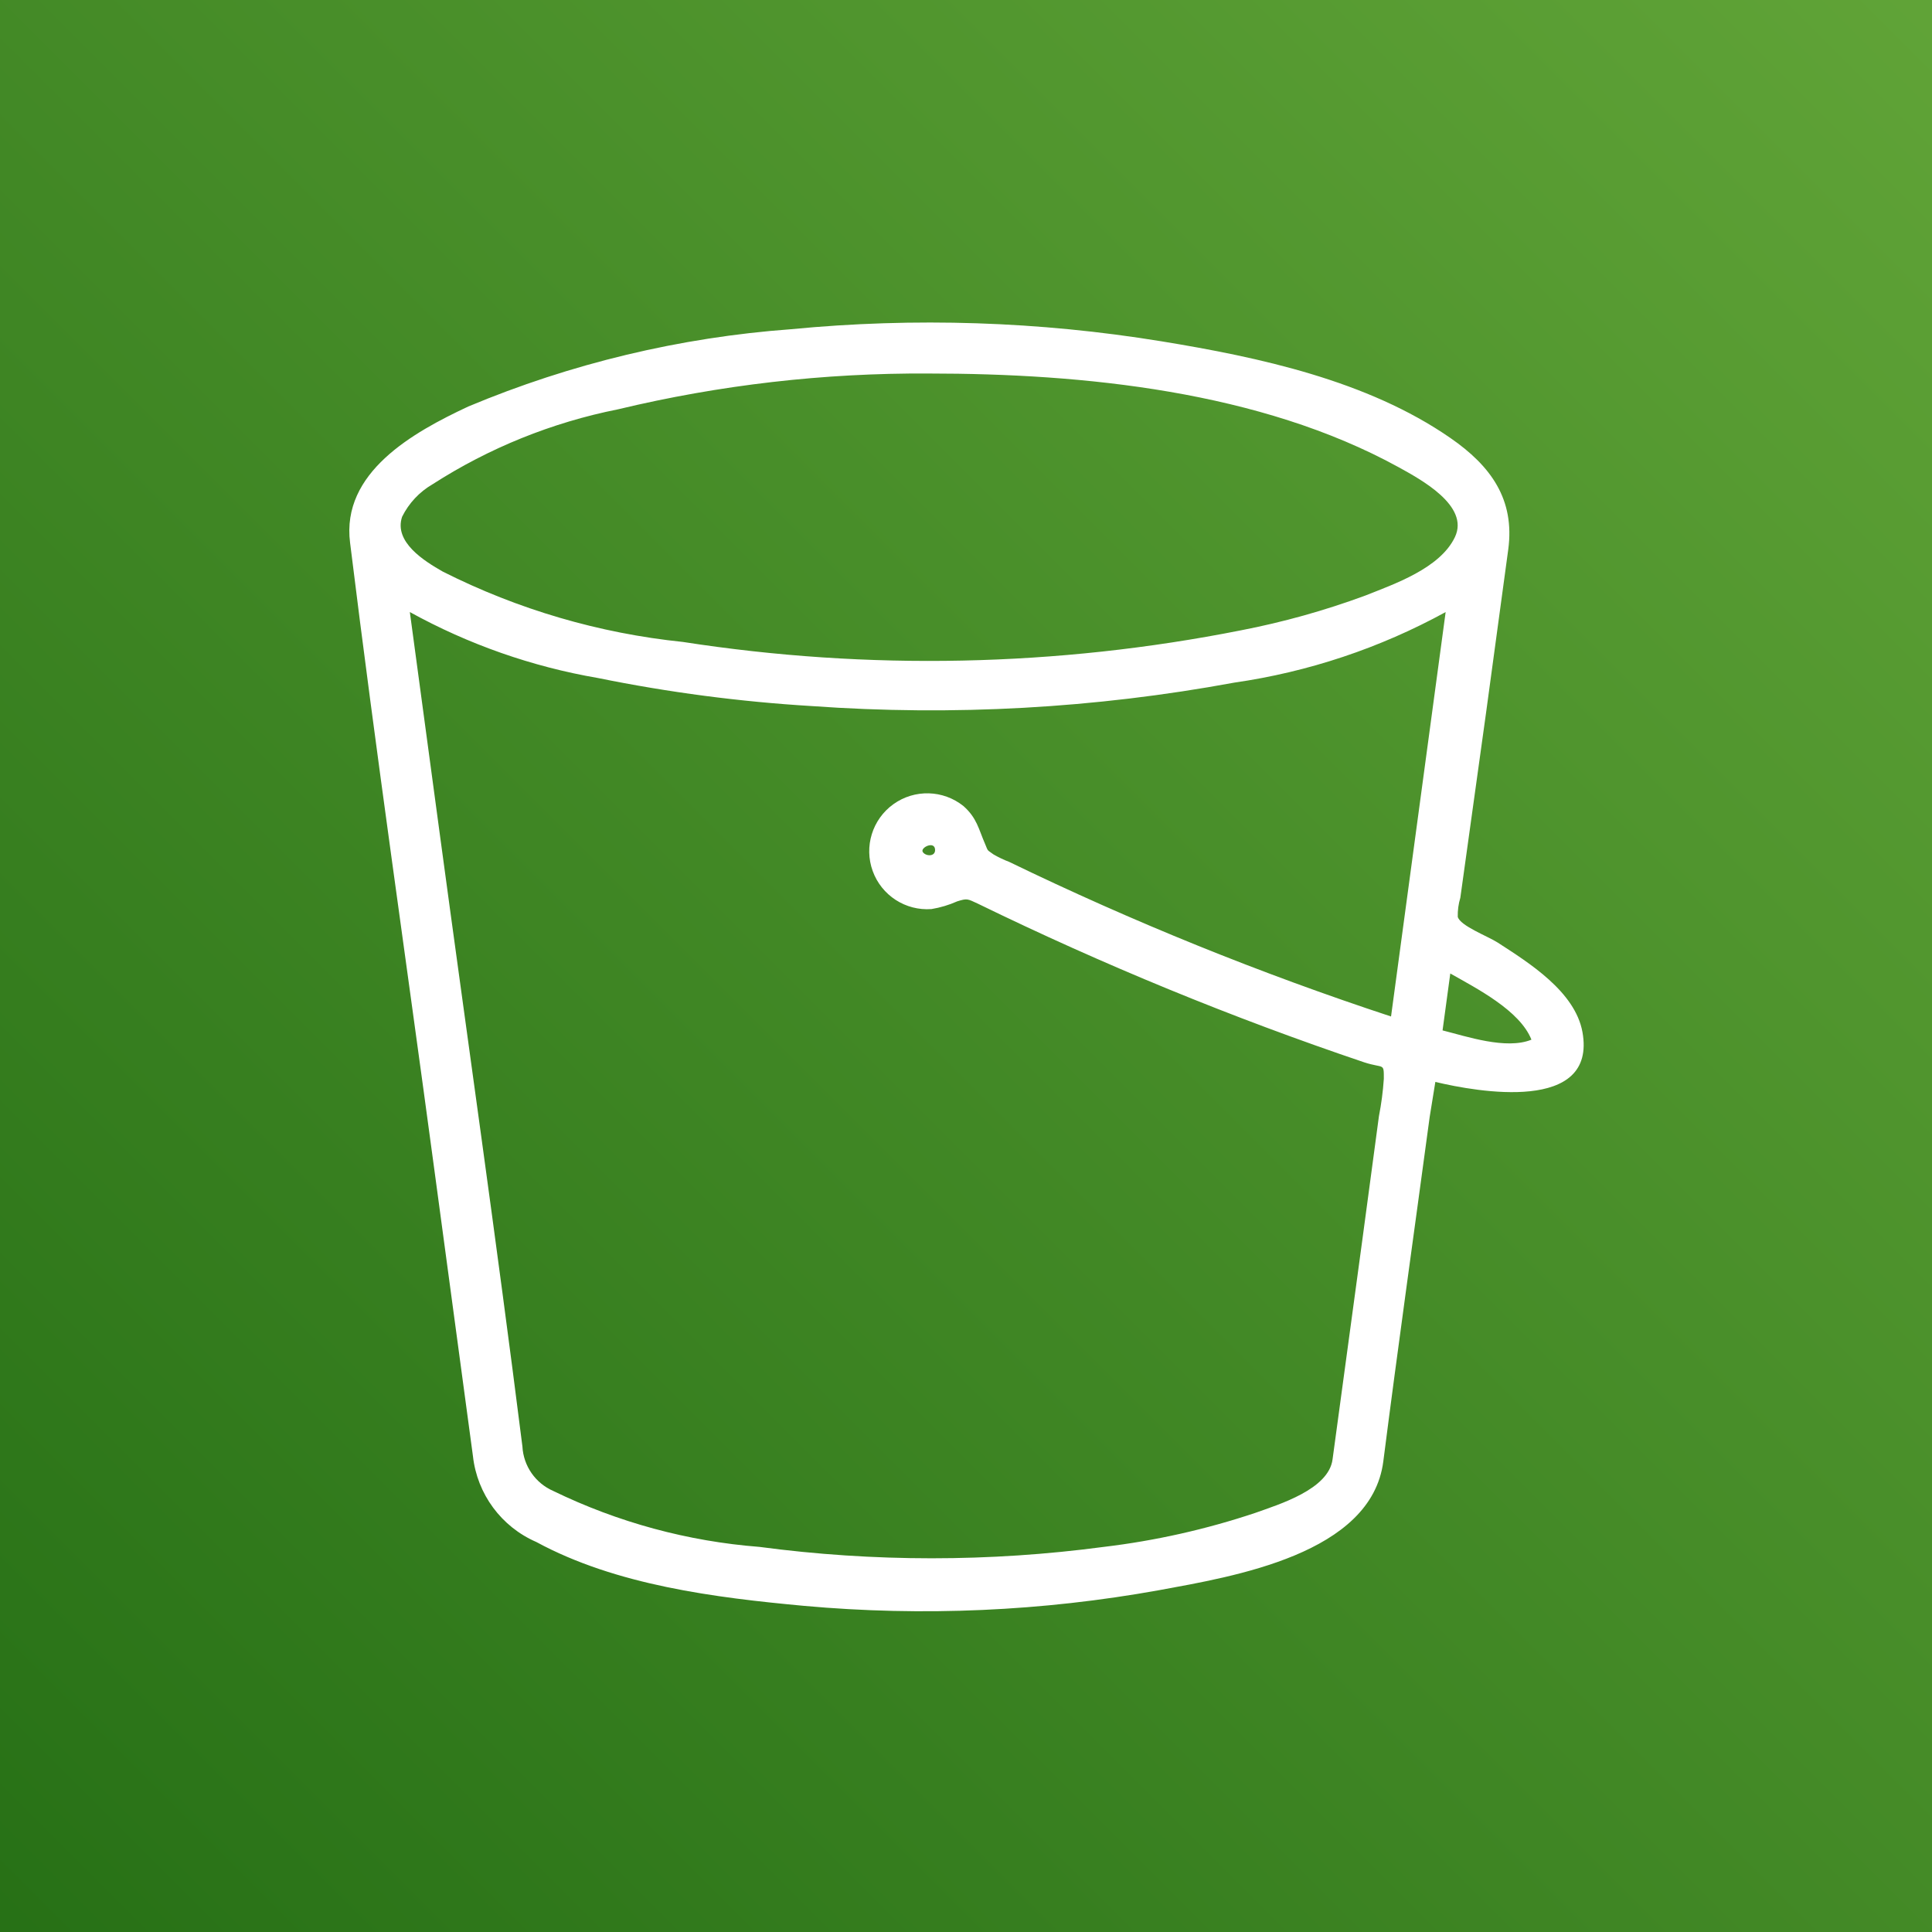
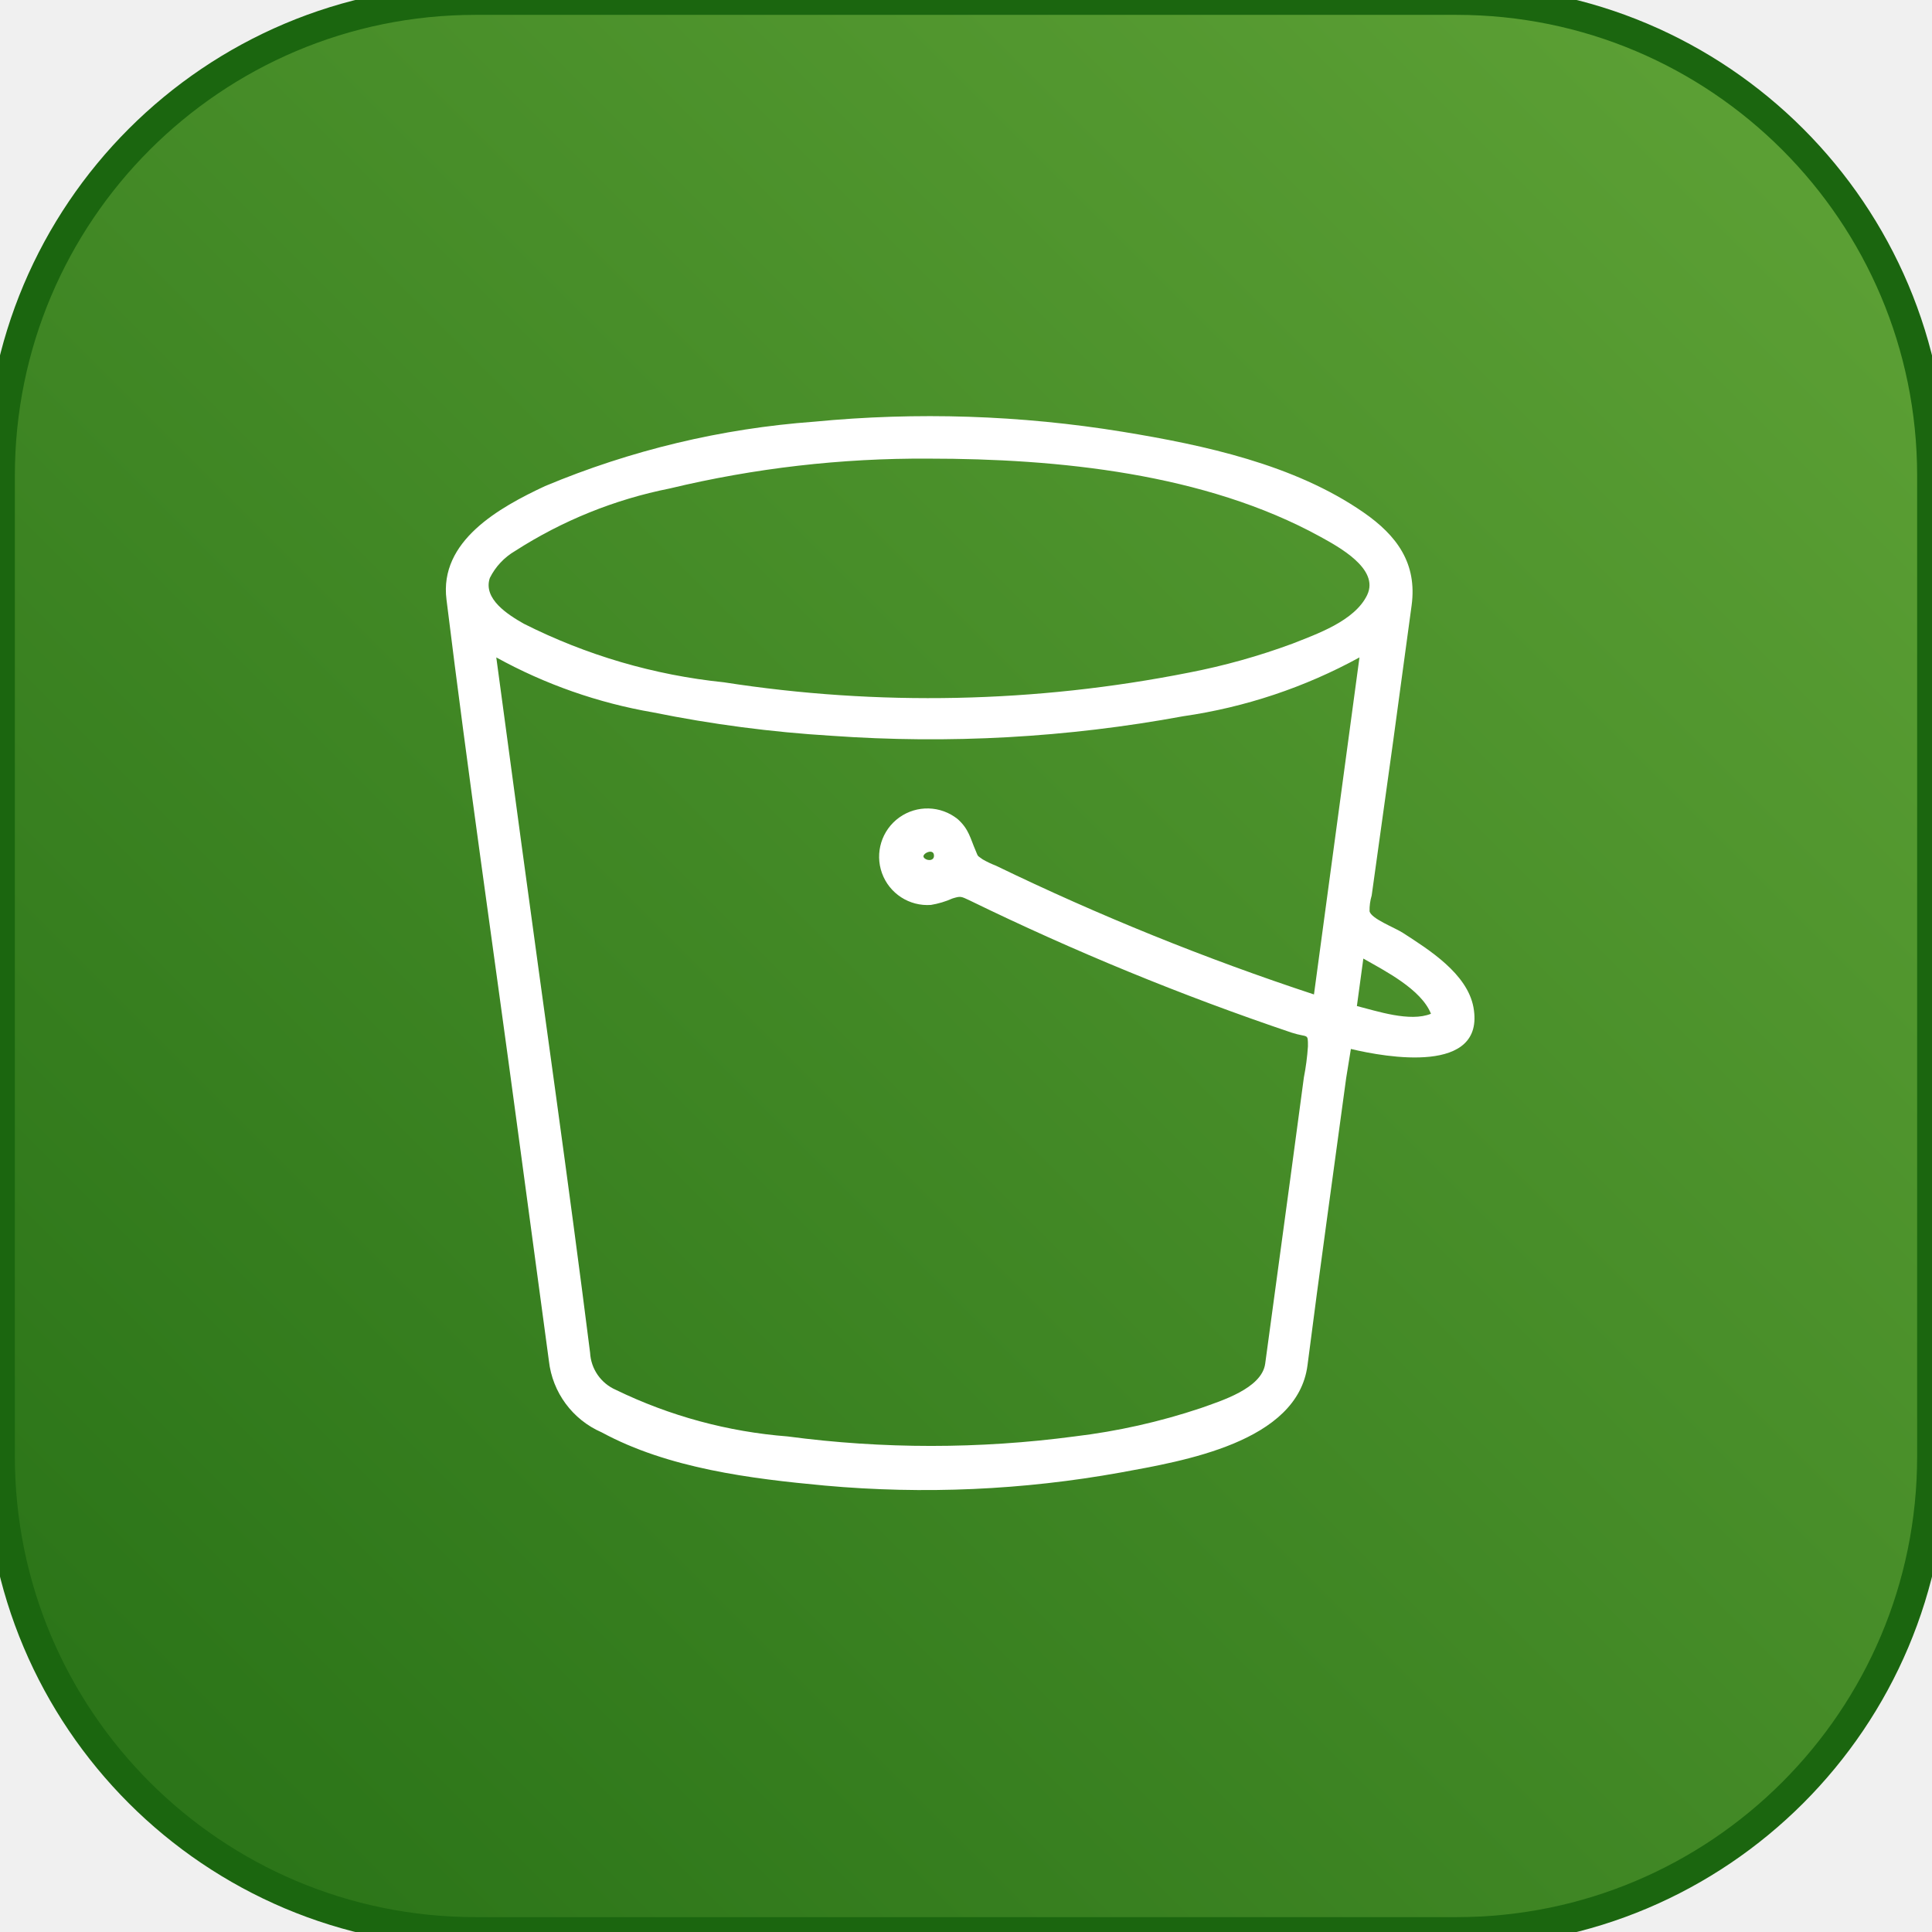
- <svg xmlns="http://www.w3.org/2000/svg" viewBox="0 0 75 75">
+ <svg xmlns="http://www.w3.org/2000/svg" width="65px" height="65px" viewBox="0 0 65 65" version="1.1">
  <defs>
-     <style>.cls-1{fill:url(#GreenGradient);}.cls-2{fill:#fff;}</style>
-     <linearGradient id="GreenGradient" x1="-522.53" y1="465.47" x2="-416.47" y2="571.53" gradientTransform="translate(-481 -432) rotate(-90)" gradientUnits="userSpaceOnUse">
-       <stop offset="0" stop-color="#1b660f" />
-       <stop offset="1" stop-color="#6cae3e" />
+     <linearGradient x1="-20.707%" y1="120.707%" x2="120.707%" y2="-20.707%" id="linearGradient-1">
+       <stop stop-color="#1B660F" offset="0%" />
+       <stop stop-color="#6CAE3E" offset="100%" />
    </linearGradient>
  </defs>
-   <g id="Reference">
-     <rect id="Green_Gradient" data-name="Green Gradient" class="cls-1" width="75" height="75" />
-     <g id="Icon_Test" data-name="Icon Test">
-       <path class="cls-2" d="M61.43,40.06c-.29-1.57-2.07-2.68-3.29-3.47-.39-.25-1.46-.65-1.55-1a2.36,2.36,0,0,1,.1-.74l1-7.19c.29-2.11.57-4.22.86-6.33.26-1.94-.67-3.24-2.25-4.33-3.22-2.23-7.42-3.13-11.21-3.75a55.85,55.85,0,0,0-14.38-.47,40,40,0,0,0-12.53,3c-2.14,1-4.94,2.56-4.59,5.29,1,8.12,2.18,16.22,3.27,24.33.5,3.71,1,7.42,1.5,11.13a4.13,4.13,0,0,0,2.46,3.33c3.1,1.68,6.94,2.16,10.4,2.48A51.5,51.5,0,0,0,45,61.73c2.88-.53,8.24-1.4,8.7-5,.57-4.46,1.2-8.92,1.8-13.37L55.72,42C57.35,42.39,62,43.22,61.43,40.06ZM36.05,14.5c6,0,12.87.68,18.25,3.64.83.46,2.76,1.49,2.18,2.71S54.1,22.68,53,23.12a30.88,30.88,0,0,1-4.83,1.35,62.29,62.29,0,0,1-21.66.45,26.8,26.8,0,0,1-9.32-2.73c-.72-.41-1.91-1.15-1.58-2.13a3,3,0,0,1,1.18-1.26,20.84,20.84,0,0,1,7.2-2.91A50.35,50.35,0,0,1,36.05,14.5ZM51.73,56.65c-.15,1.17-2.08,1.75-3,2.08a29.6,29.6,0,0,1-5.88,1.32,50.72,50.72,0,0,1-13.37,0,22.24,22.24,0,0,1-8-2.17,2,2,0,0,1-1.2-1.73c-1-7.93-2.14-15.86-3.21-23.79l-1.16-8.6a23.26,23.26,0,0,0,7.3,2.56,59.62,59.62,0,0,0,8.31,1.09,64.8,64.8,0,0,0,16.39-.91,24.27,24.27,0,0,0,8.21-2.74L54,39.46a120.43,120.43,0,0,1-14.82-6,4.27,4.27,0,0,1-.61-.29c-.27-.2-.2-.1-.33-.41-.25-.57-.31-1-.84-1.47a2.25,2.25,0,1,0-1.24,4,4.12,4.12,0,0,0,1-.3c.39-.12.39-.1.8.09a126.72,126.72,0,0,0,15,6.16c.77.25.76,0,.76.64a11.49,11.49,0,0,1-.19,1.45l-.64,4.77ZM36.3,33c0,.27-.38.24-.48.07S36.3,32.62,36.3,33ZM56,40l.3-2.21c1,.57,2.7,1.43,3.15,2.57C58.47,40.76,56.92,40.23,56,40Z" />
+   <g id="s3bucket.icon" stroke="none" stroke-width="1" fill="none" fill-rule="evenodd">
+     <g id="bucket" fill-rule="nonzero">
+       <rect id="Green_Gradient" stroke="#1B660F" fill="url(#linearGradient-1)" x="0" y="0" width="65" height="65" rx="16" />
+       <g id="Icon_Test" transform="translate(15, 14)" fill="#FFFFFF">
+         <path d="M34.573,19.89 C34.363,18.756 33.078,17.954 32.197,17.384 C31.915,17.203 31.142,16.914 31.077,16.662 C31.073,16.481 31.097,16.3 31.149,16.127 L31.872,10.934 C32.081,9.41 32.283,7.887 32.493,6.363 C32.68,4.962 32.009,4.023 30.868,3.235 C28.542,1.625 25.509,0.975 22.772,0.527 C19.339,-0.033 15.848,-0.147 12.386,0.188 C9.272,0.416 6.216,1.148 3.337,2.354 C1.791,3.077 -0.231,4.203 0.022,6.175 C0.744,12.039 1.596,17.889 2.383,23.747 C2.744,26.426 3.105,29.105 3.467,31.785 C3.585,32.847 4.263,33.764 5.243,34.19 C7.482,35.403 10.255,35.75 12.754,35.981 C16.076,36.281 19.424,36.133 22.707,35.54 C24.787,35.158 28.658,34.529 28.99,31.929 C29.402,28.708 29.857,25.487 30.29,22.273 L30.449,21.291 C31.626,21.573 34.984,22.172 34.573,19.89 Z M16.243,1.43 C20.576,1.43 25.538,1.921 29.423,4.059 C30.023,4.391 31.417,5.135 30.998,6.016 C30.579,6.897 29.279,7.338 28.484,7.655 C27.35,8.074 26.183,8.401 24.996,8.63 C19.841,9.652 14.546,9.762 9.353,8.955 C7.008,8.714 4.726,8.045 2.622,6.984 C2.102,6.688 1.242,6.153 1.48,5.445 C1.669,5.065 1.966,4.749 2.333,4.535 C3.919,3.515 5.683,2.802 7.533,2.434 C10.385,1.749 13.309,1.412 16.243,1.43 L16.243,1.43 Z M27.567,31.872 C27.459,32.717 26.065,33.135 25.4,33.374 C24.021,33.835 22.598,34.155 21.154,34.327 C17.949,34.753 14.702,34.753 11.498,34.327 C9.491,34.171 7.531,33.64 5.72,32.76 C5.217,32.541 4.882,32.058 4.853,31.51 C4.131,25.783 3.308,20.056 2.535,14.329 L1.697,8.118 C3.339,9.024 5.121,9.649 6.969,9.967 C8.949,10.369 10.954,10.632 12.971,10.754 C16.929,11.037 20.906,10.817 24.808,10.097 C26.887,9.797 28.896,9.127 30.738,8.118 L29.207,19.457 C25.547,18.251 21.971,16.803 18.503,15.123 C18.351,15.065 18.204,14.995 18.063,14.914 C17.868,14.769 17.918,14.842 17.824,14.618 C17.644,14.206 17.6,13.895 17.218,13.556 C16.649,13.101 15.847,13.079 15.255,13.503 C14.663,13.928 14.426,14.694 14.674,15.378 C14.922,16.063 15.596,16.499 16.322,16.445 C16.571,16.404 16.814,16.331 17.044,16.228 C17.326,16.142 17.326,16.156 17.622,16.293 C21.135,18.006 24.753,19.492 28.455,20.742 C29.012,20.923 29.004,20.742 29.004,21.204 C28.981,21.556 28.935,21.906 28.867,22.252 L28.405,25.697 L27.567,31.872 Z M16.423,14.791 C16.423,14.986 16.149,14.964 16.077,14.842 C16.004,14.719 16.423,14.517 16.423,14.791 Z M30.651,19.847 L30.868,18.25 C31.59,18.662 32.818,19.283 33.143,20.107 C32.435,20.395 31.315,20.013 30.651,19.847 Z" id="Shape" />
+       </g>
    </g>
  </g>
</svg>
